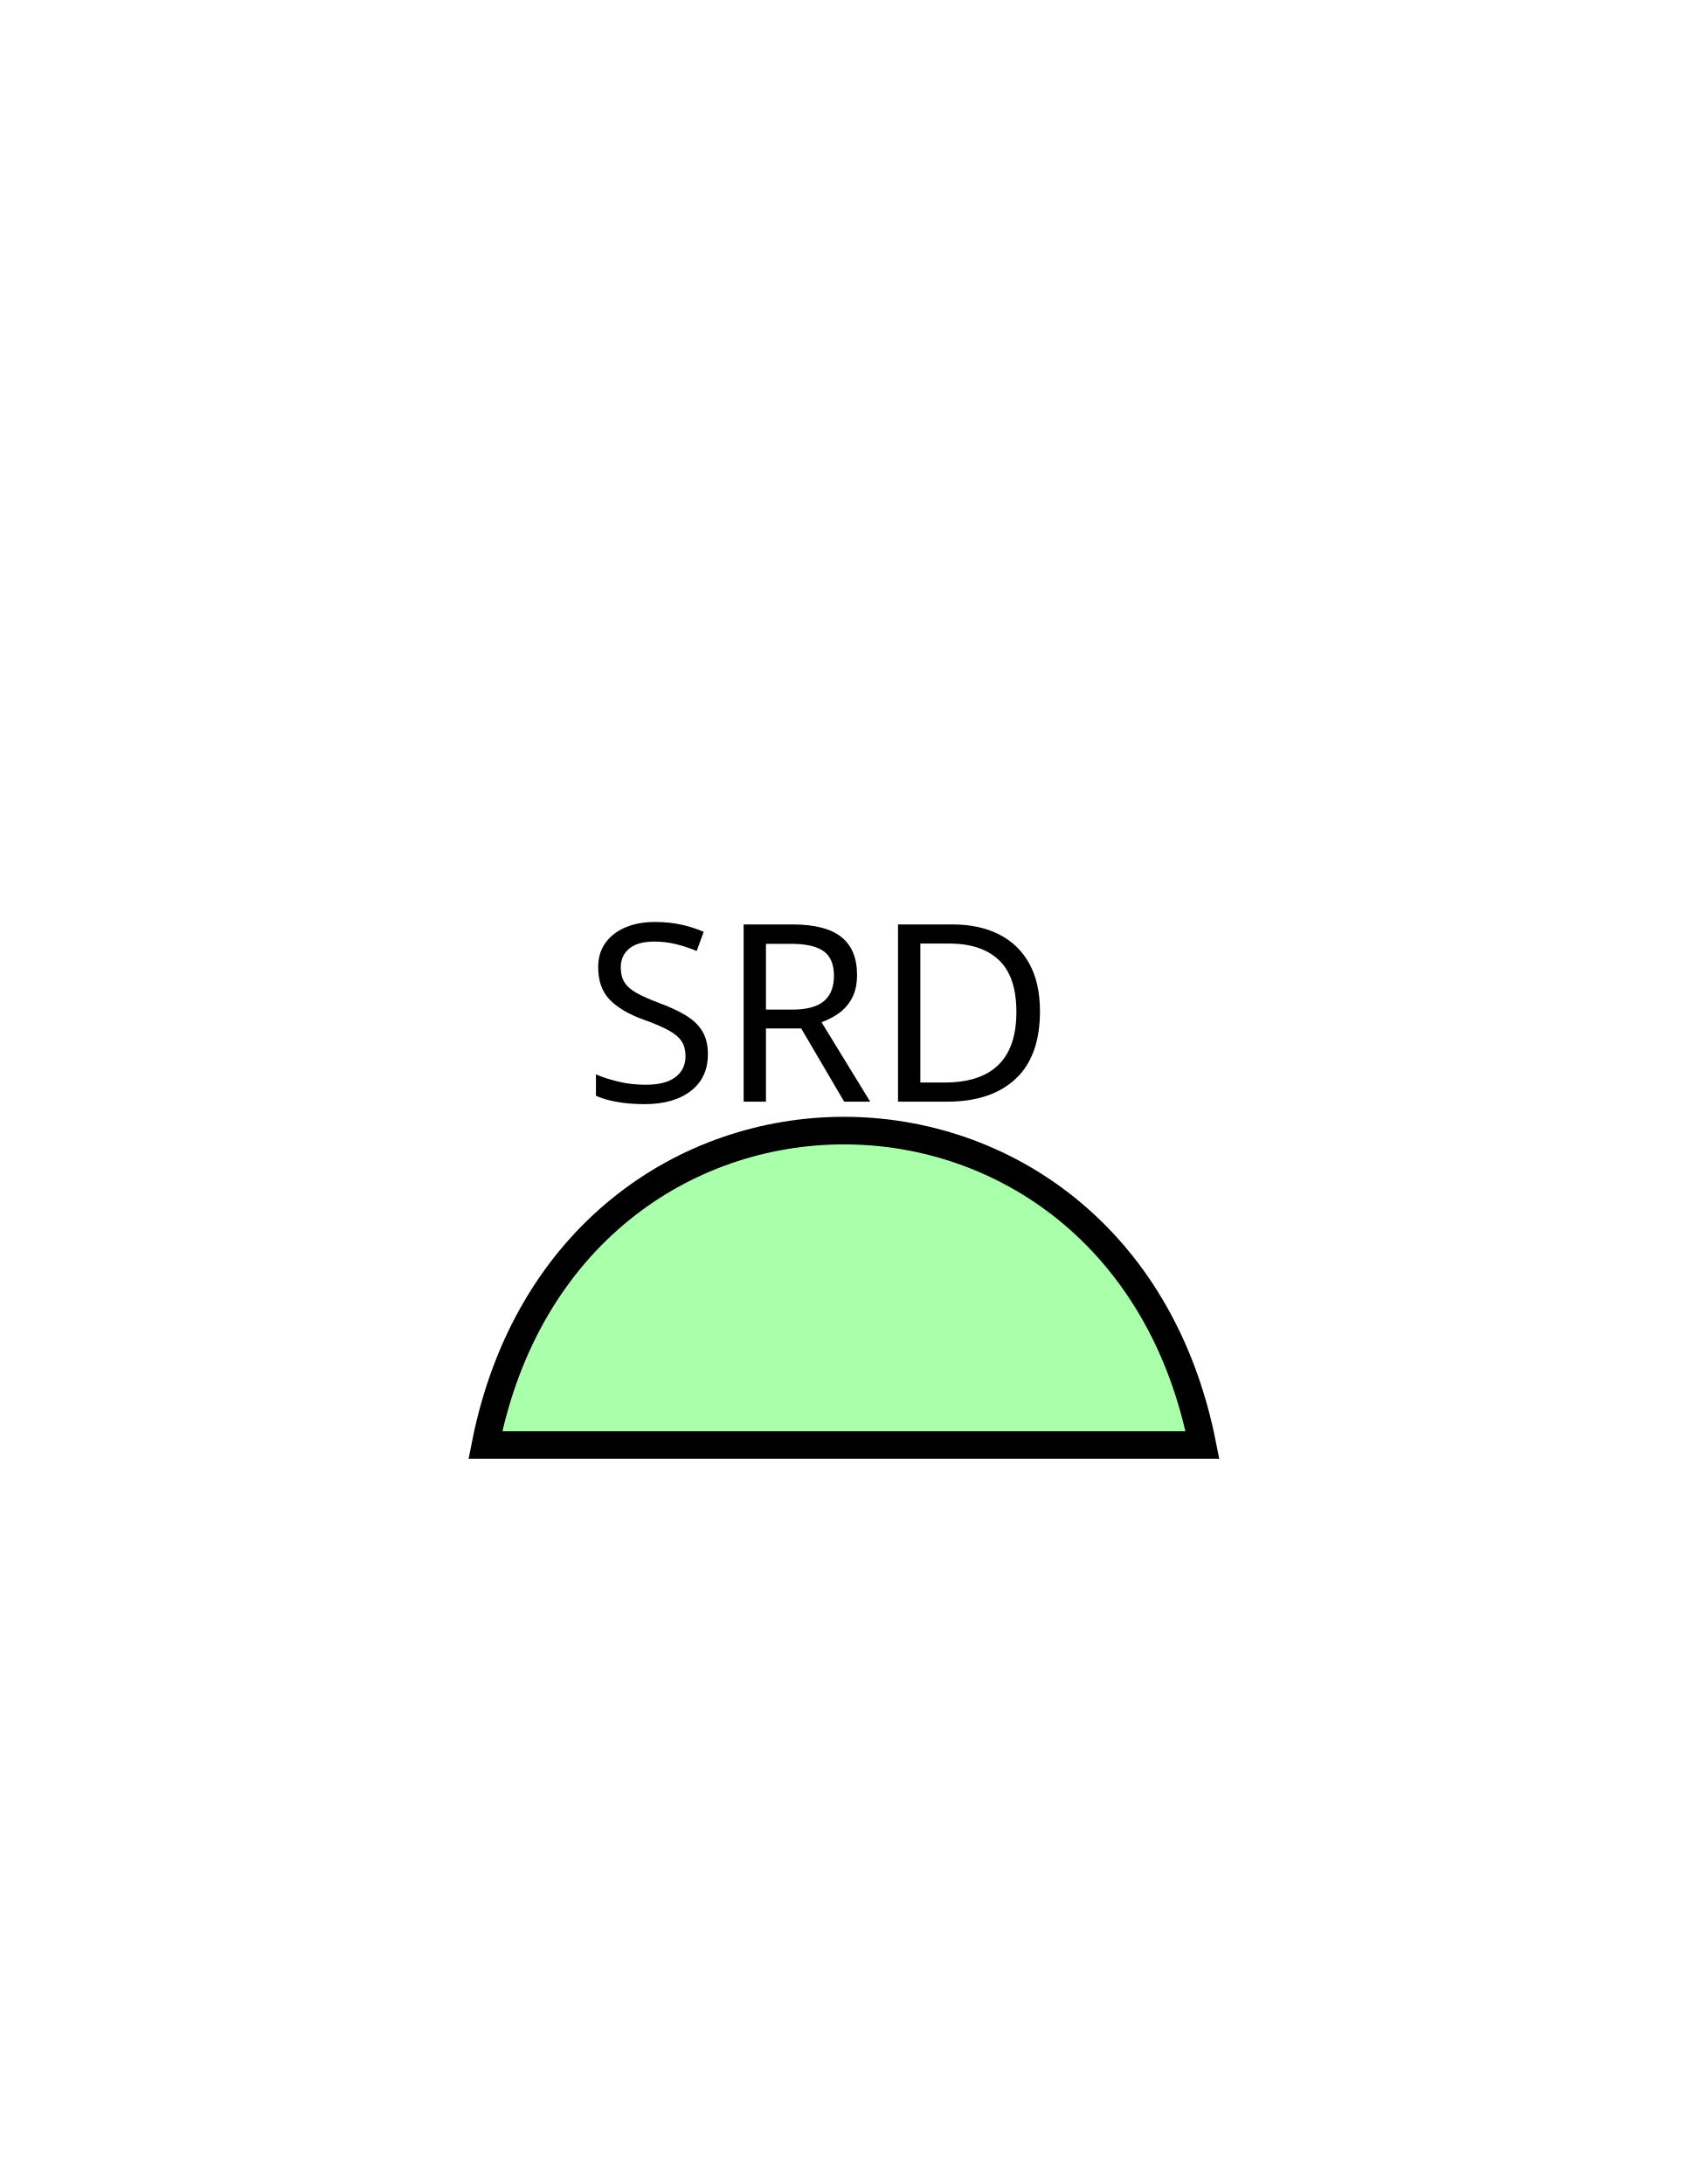
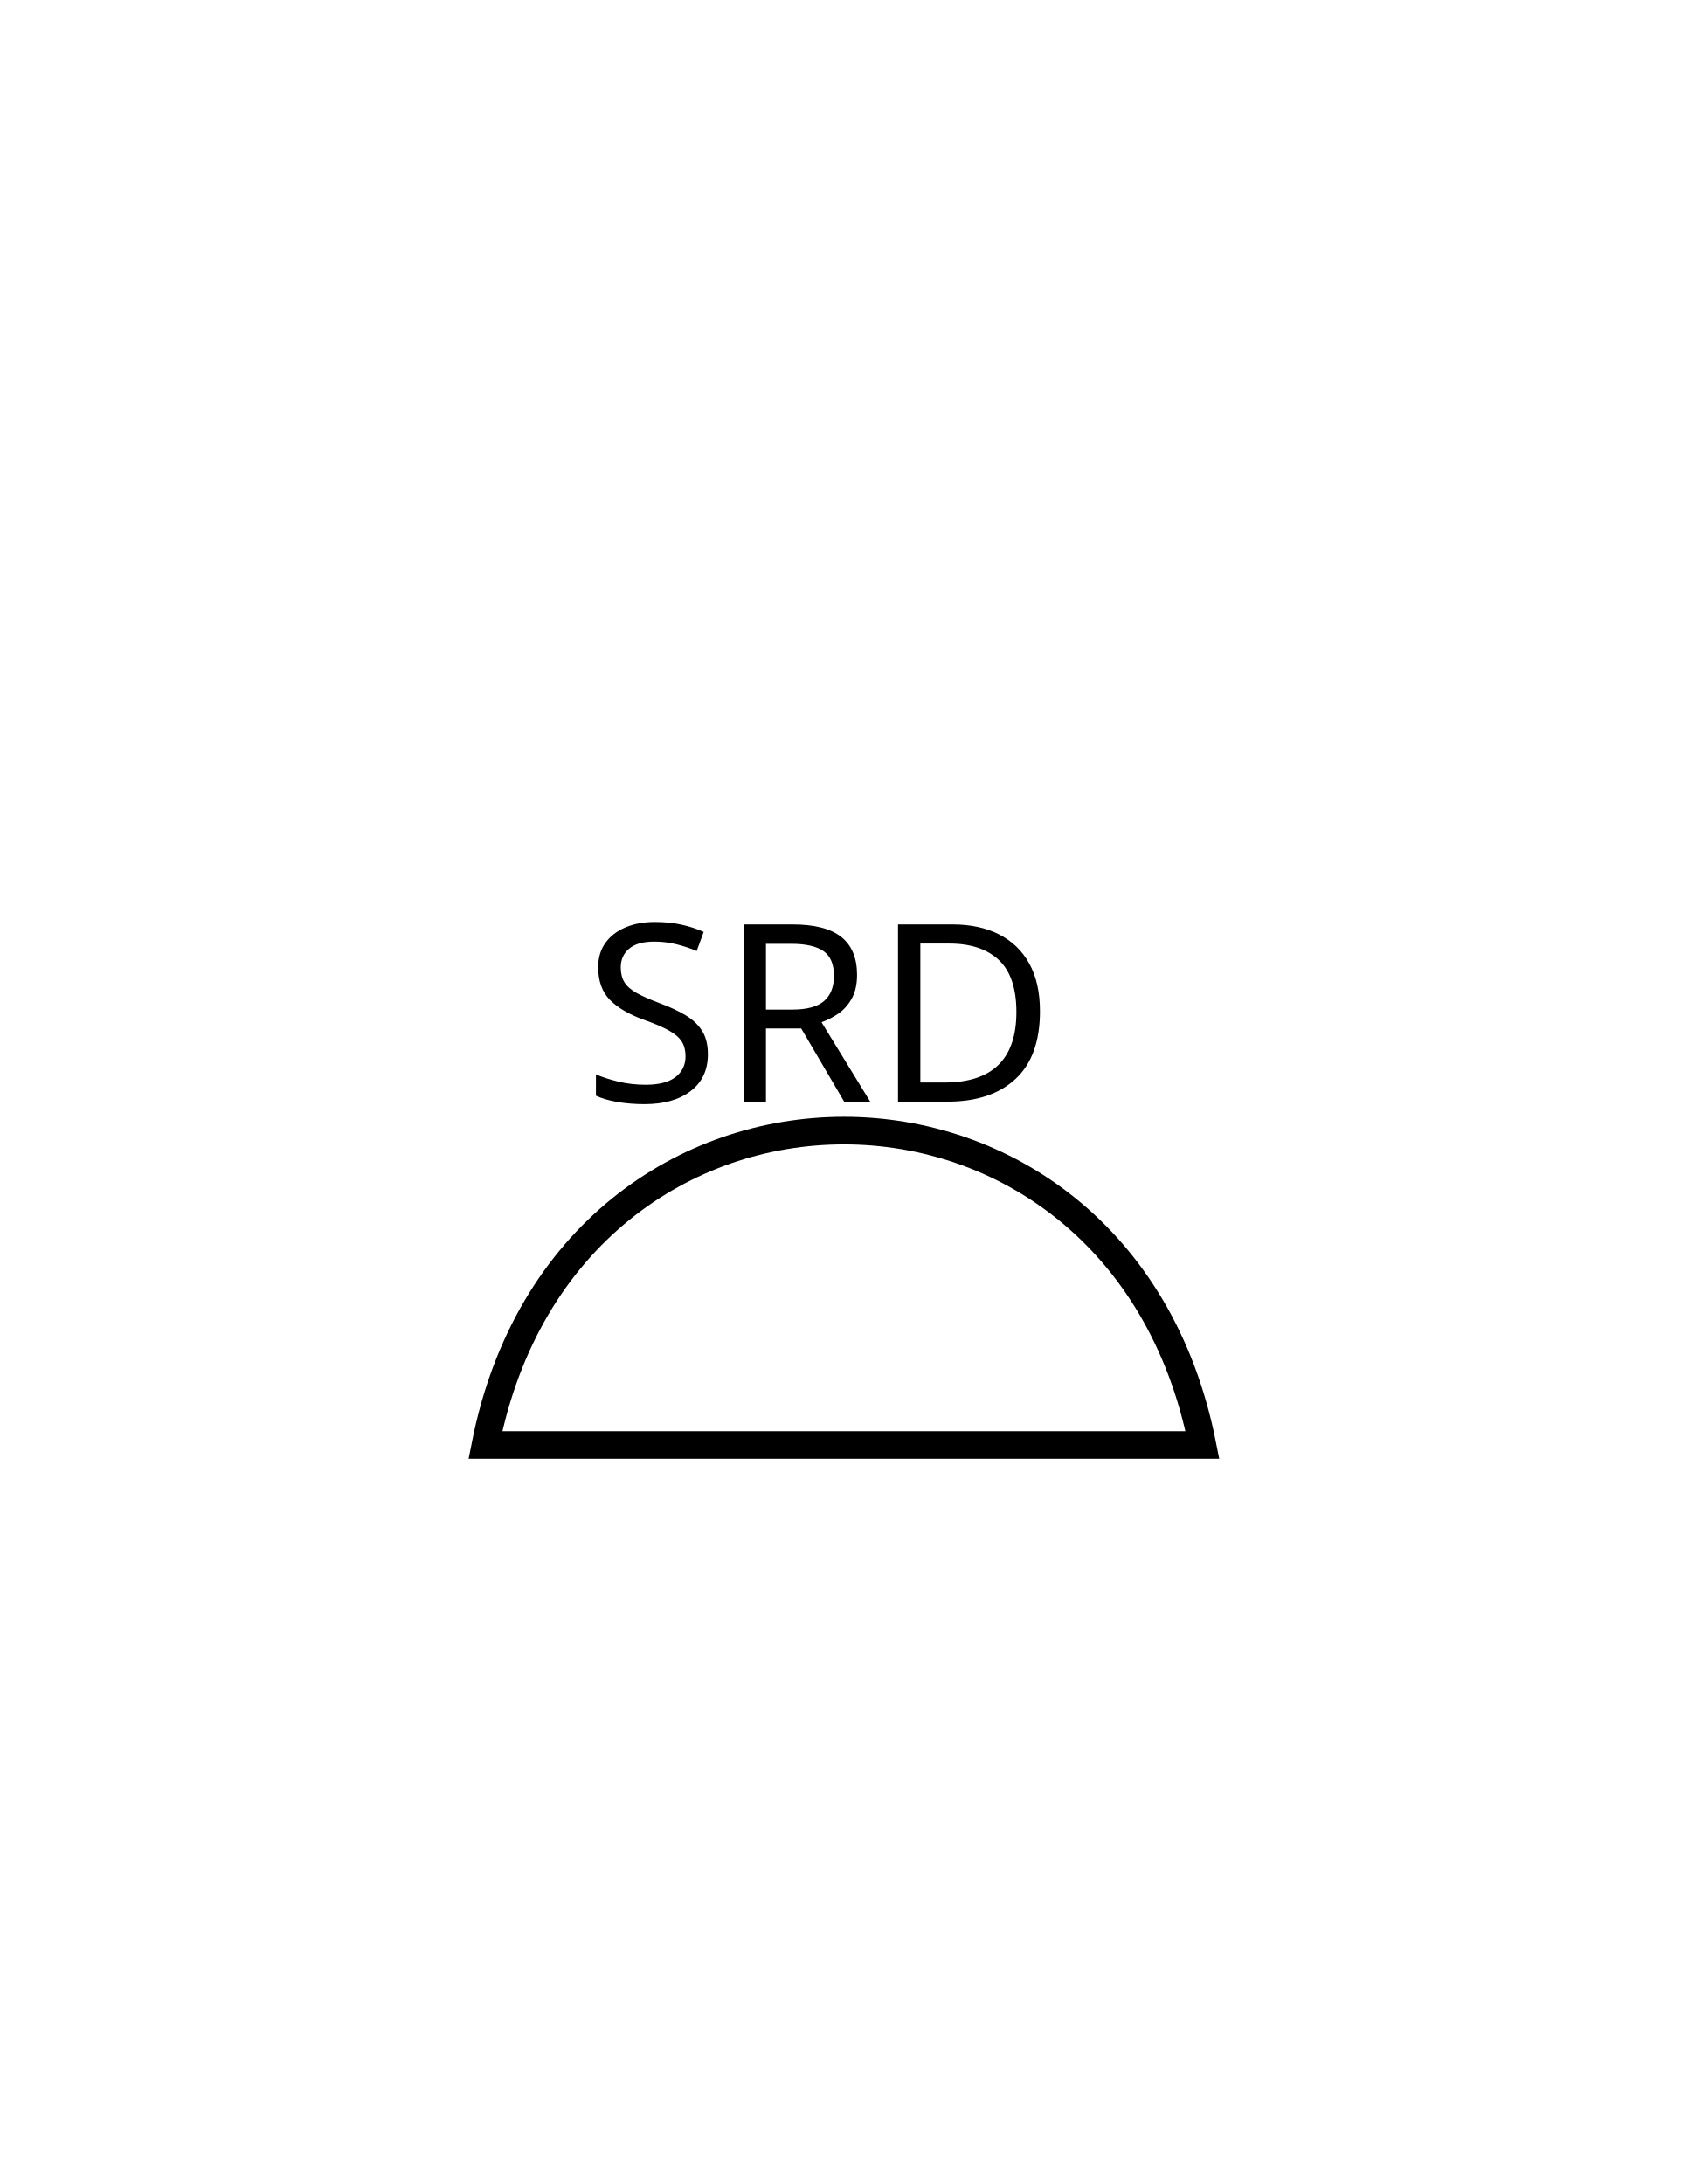
<svg xmlns="http://www.w3.org/2000/svg" version="1.1" id="Version_1.0" x="0px" y="0px" width="612px" height="792px" viewBox="0 0 612 792" style="enable-background:new 0 0 612 792;" xml:space="preserve">
  <g id="frame" style="display:none;">
    <rect x="174" y="263" style="display:inline;fill:none;stroke:#3A58A7;stroke-width:5;" width="264" height="264" />
  </g>
  <g transform="translate(0 -25)">
-     <text transform="matrix(1 0 0 1 211.4902 424.5)" style="font-family:'sans-serif'; font-size:90;">SRD</text>
+     <text transform="matrix(1 0 0 1 211.4902 424.5)" style="font-family:'ArialMT'; font-size:90;">SRD</text>
  </g>
  <g>
-     <path style="fill:#AAFFAA;stroke:#000000;stroke-width:10;" d="M176,524c30-152,230-152,260,0H176z" />
+     <path style="fill:none;stroke:#000000;stroke-width:10;" d="M176,524c30-152,230-152,260,0H176z" />
  </g>
</svg>
